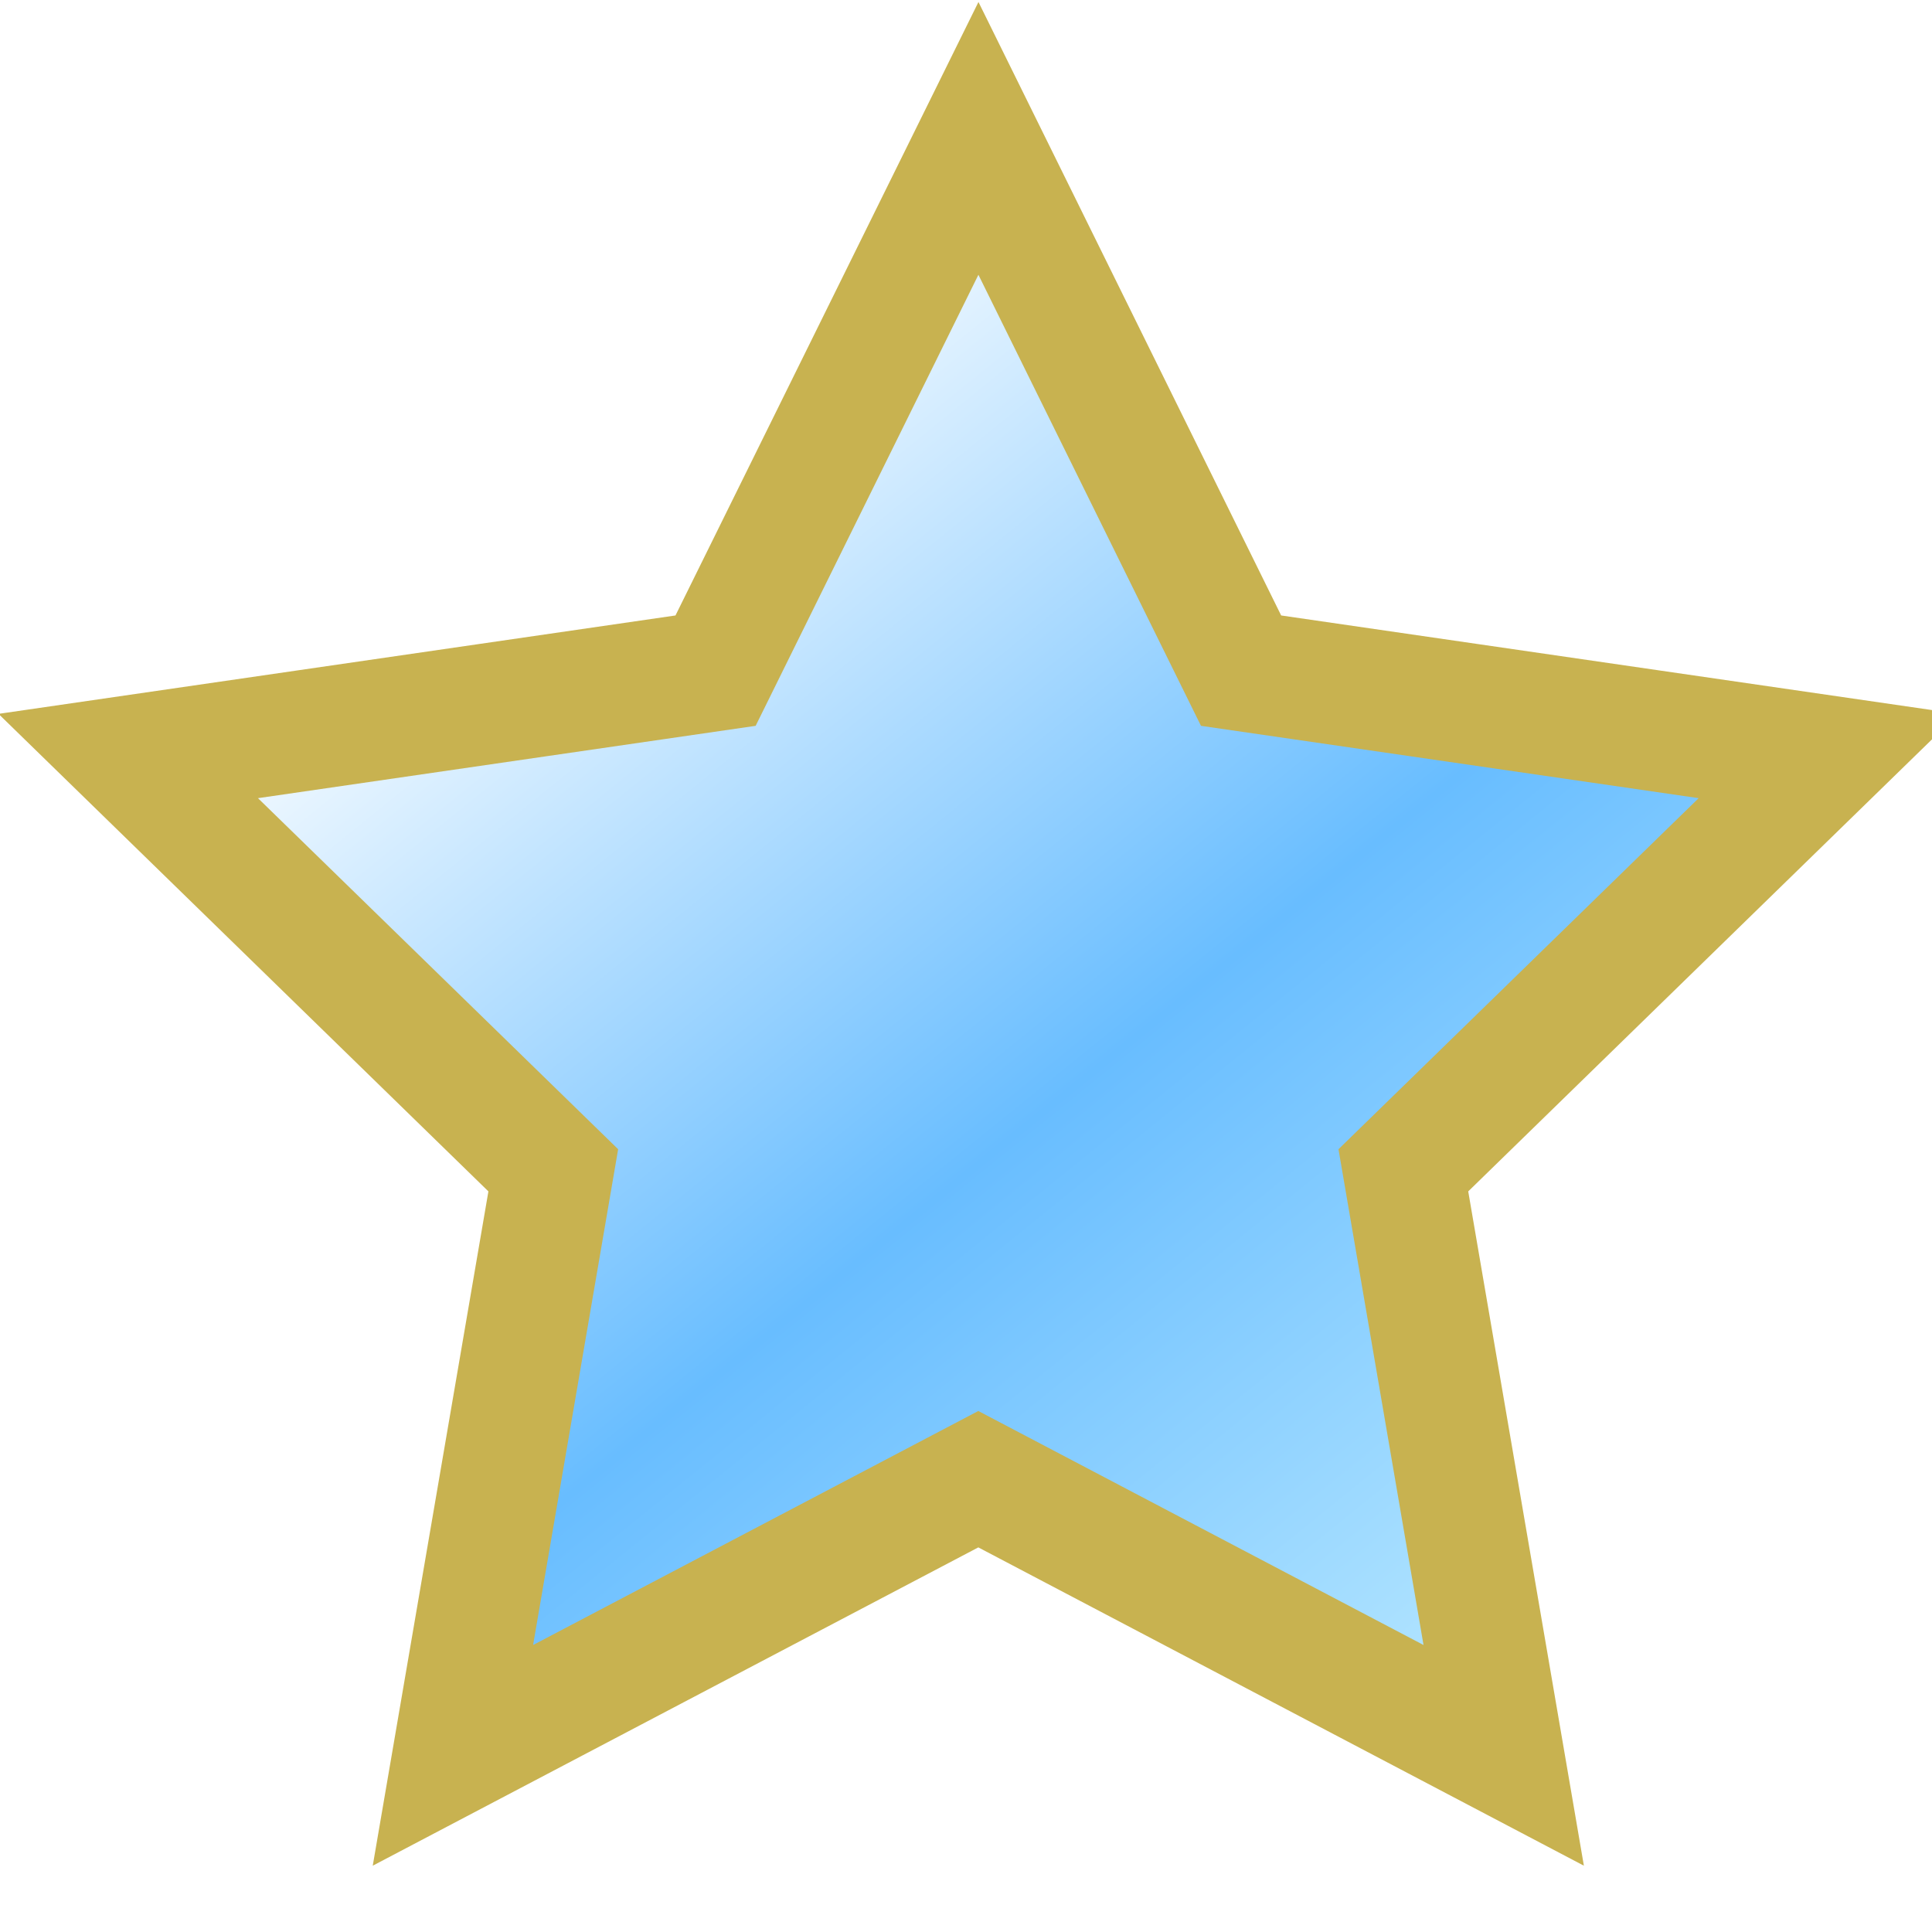
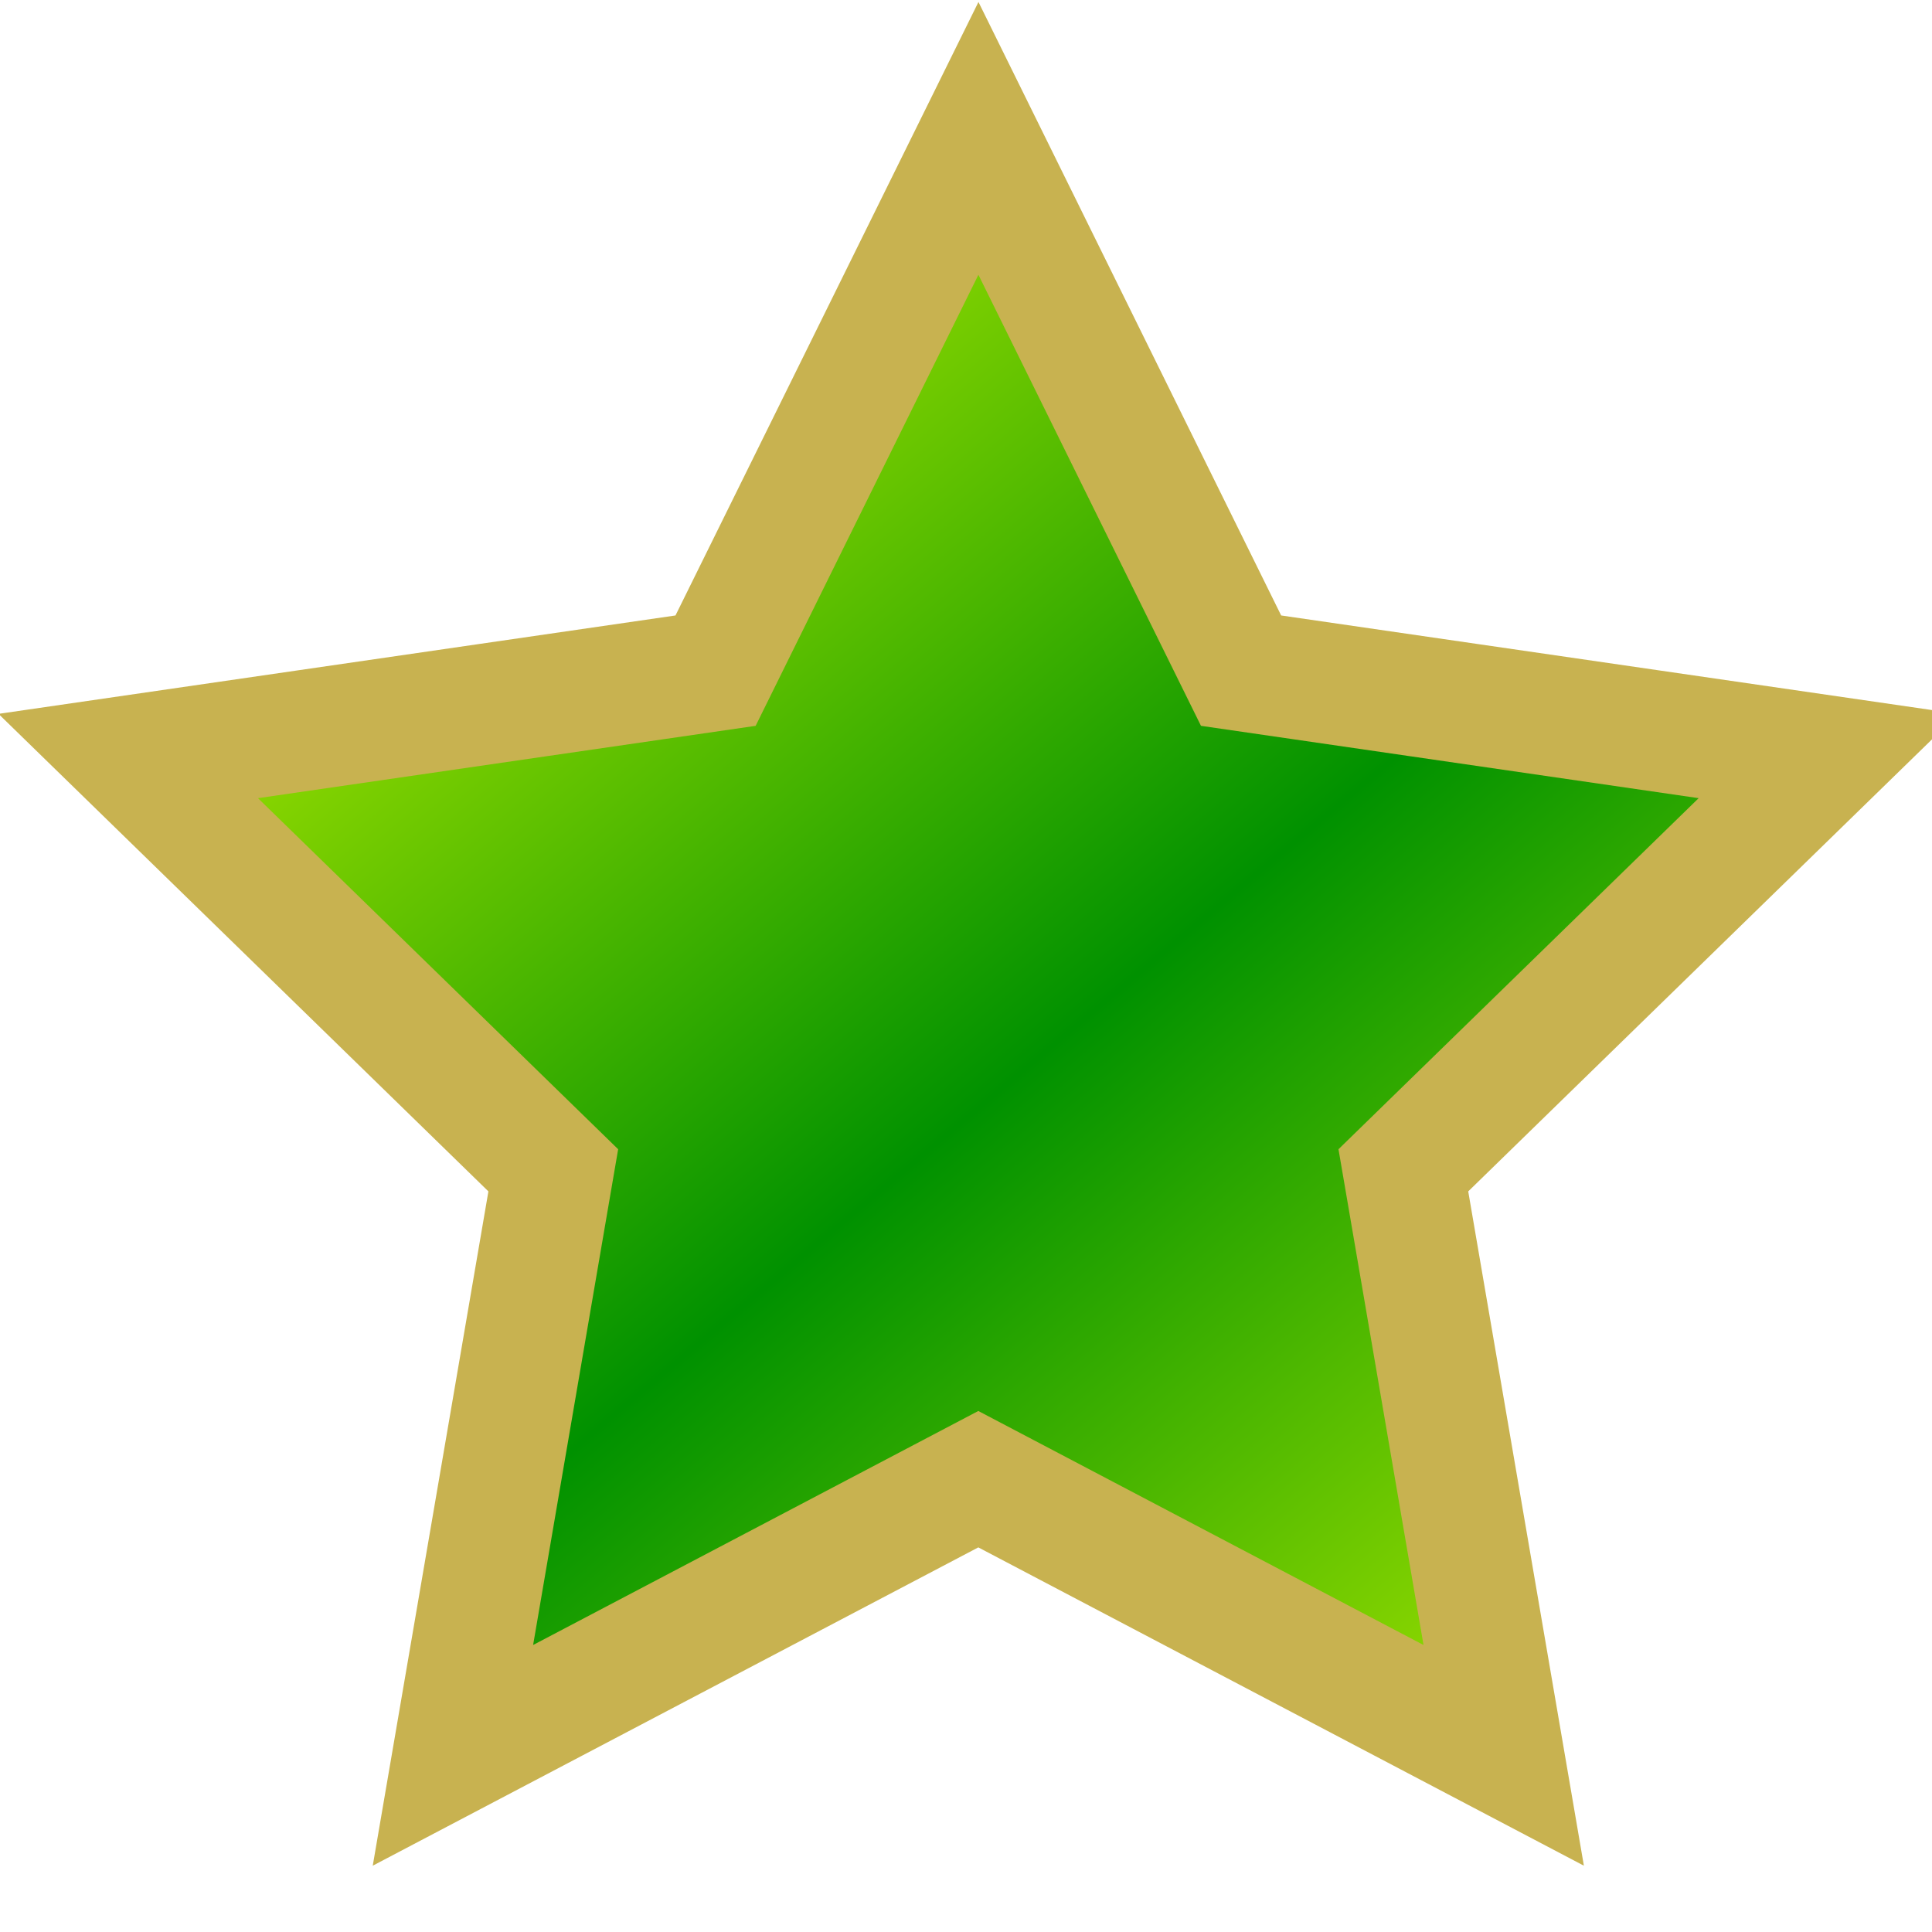
- <svg xmlns="http://www.w3.org/2000/svg" xmlns:xlink="http://www.w3.org/1999/xlink" width="16" height="16">
-   <defs>
+ <svg xmlns="http://www.w3.org/2000/svg" xmlns:xlink="http://www.w3.org/1999/xlink" width="16" height="16" id="svg4230" version="1.1">
+   <defs id="defs4232">
    <linearGradient id="a">
-       <stop offset="0" stop-color="#c2edff" />
-       <stop offset=".5" stop-color="#68bdff" />
-       <stop offset="1" stop-color="#fff" />
+       <stop offset="0" stop-color="#c2edff" id="stop4235" style="stop-color:#9ade00;stop-opacity:1" />
+       <stop offset=".5" stop-color="#68bdff" id="stop4237" style="stop-color:#009100;stop-opacity:1" />
+       <stop offset="1" stop-color="#fff" id="stop4239" style="stop-color:#9ade00;stop-opacity:1" />
    </linearGradient>
-     <linearGradient x1="13.47" y1="14.363" x2="4.596" y2="3.397" id="b" xlink:href="#a" gradientUnits="userSpaceOnUse" />
+     <linearGradient x1="13.199" y1="13.617" x2="4.596" y2="3.397" id="b" xlink:href="#a" gradientUnits="userSpaceOnUse" />
  </defs>
-   <path d="M8.103 1.146l2.175 4.408 4.864.707-3.52 3.431.831 4.845-4.351-2.287-4.351 2.287.831-4.845-3.52-3.431 4.864-.707z" fill="url(#b)" stroke="#c8b250" stroke-width="1" />
+   <path d="M8.103 1.146l2.175 4.408 4.864.707-3.52 3.431.831 4.845-4.351-2.287-4.351 2.287.831-4.845-3.52-3.431 4.864-.707z" fill="url(#b)" stroke="#c8b250" stroke-width="1" id="path4242" style="stroke-width:1;stroke-miterlimit:4;stroke-dasharray:none;fill:url(#b)" />
</svg>
